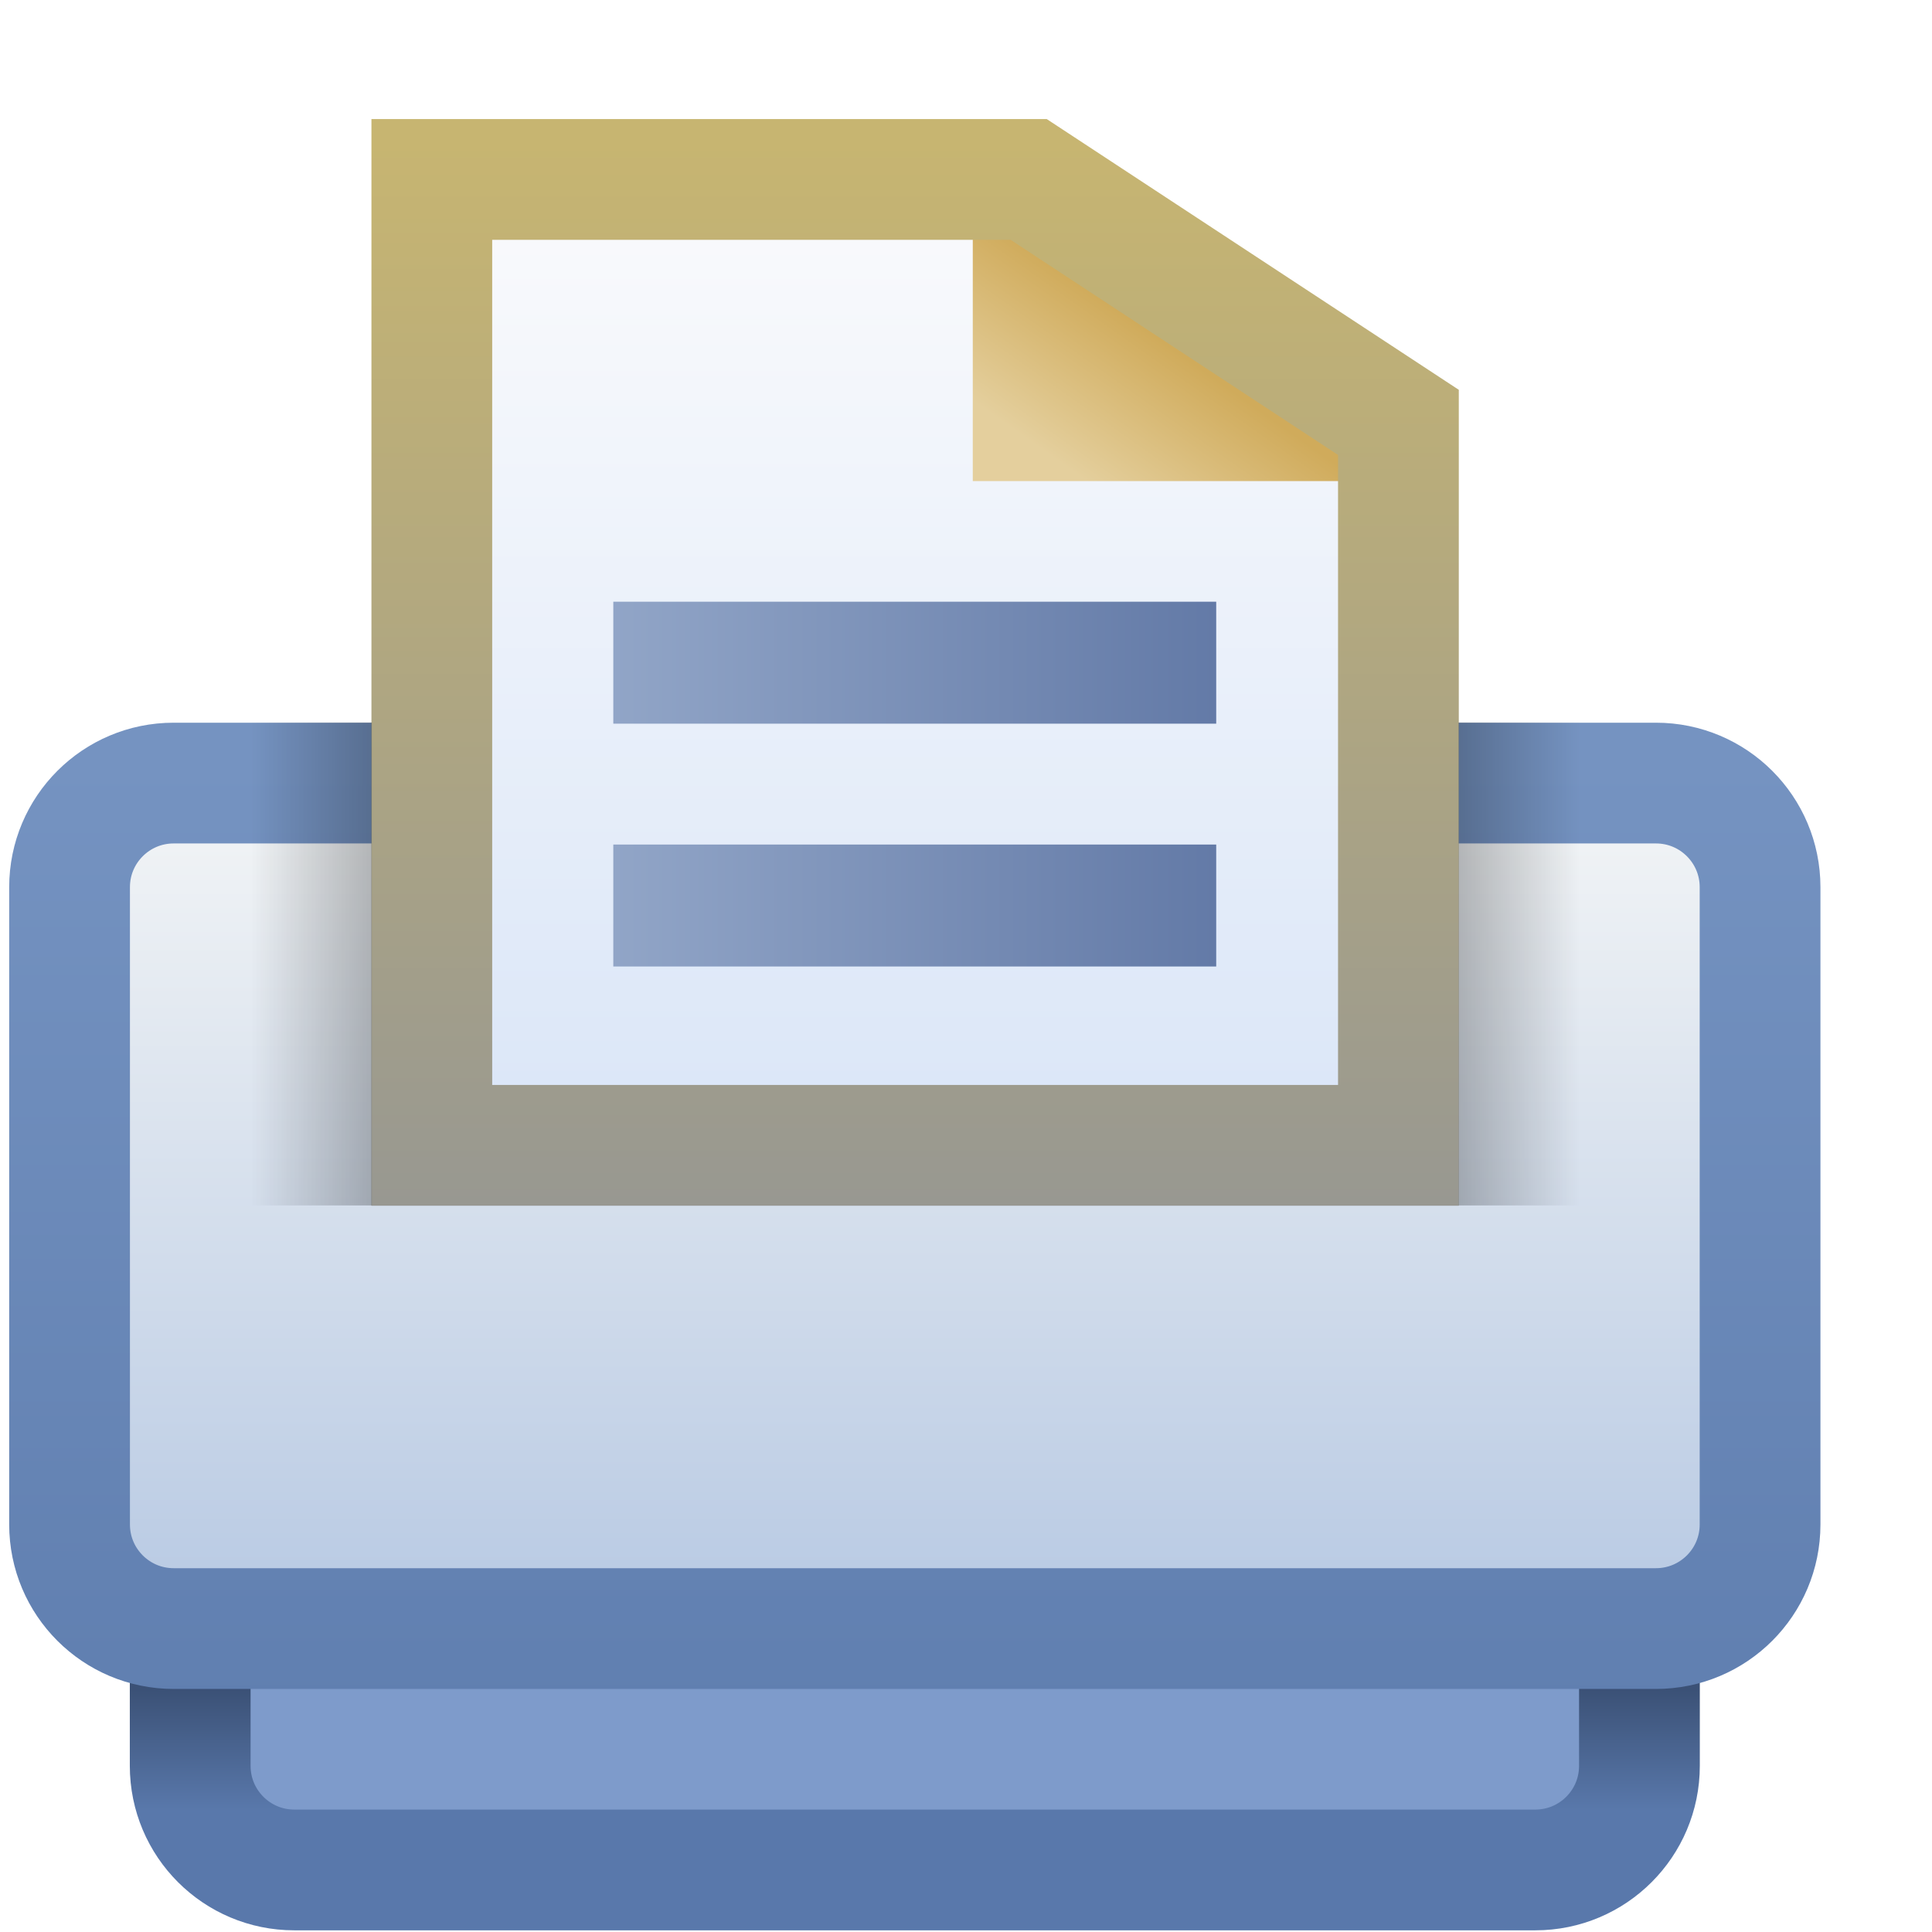
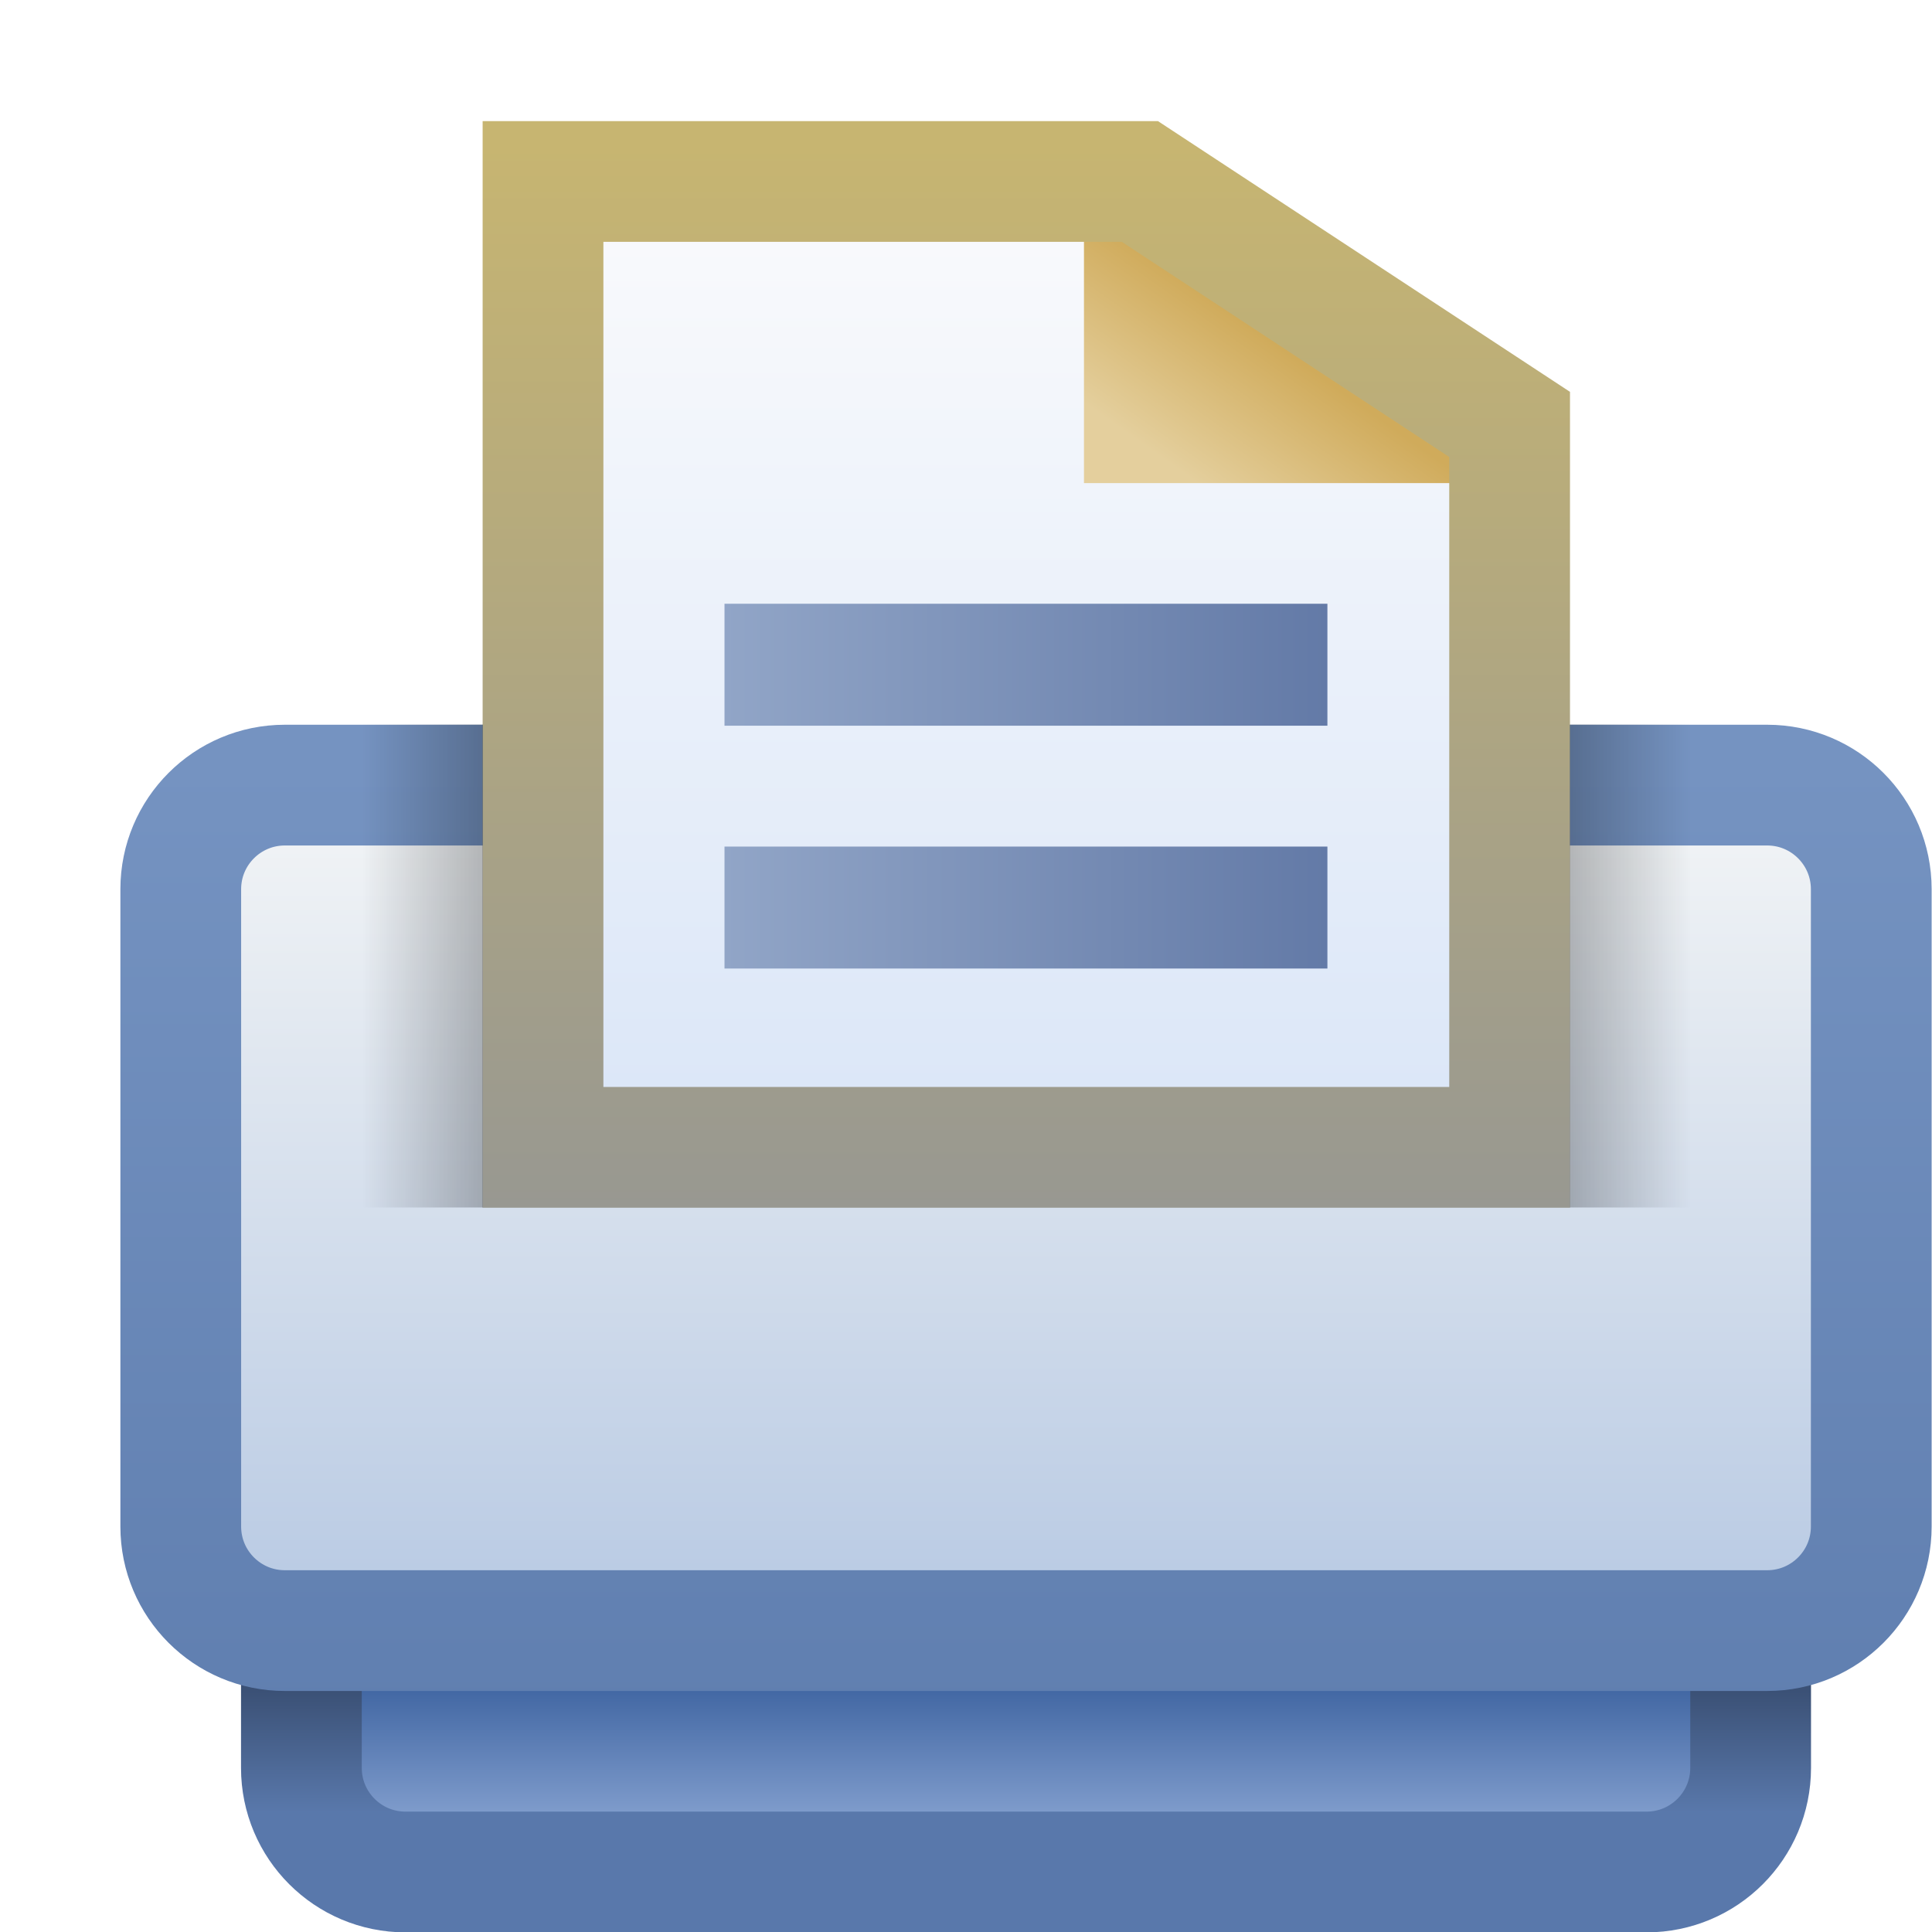
<svg xmlns="http://www.w3.org/2000/svg" xmlns:xlink="http://www.w3.org/1999/xlink" width="16" height="16" id="svg2" version="1.1">
  <defs id="defs4">
-     <linearGradient gradientTransform="translate(-20,0)" gradientUnits="userSpaceOnUse" y2="1049.379" x2="28" y1="1050.379" x1="28" id="linearGradient4893-5-8" xlink:href="#linearGradient4887-09-2" />
-     <linearGradient id="linearGradient4887-09-2">
-       <stop id="stop4889-4-4" offset="0" style="stop-color:#7e9bcb;stop-opacity:1;" />
-       <stop id="stop4891-8-5" offset="1" style="stop-color:#4368a4;stop-opacity:1" />
+     <linearGradient id="linearGradient4937">
+       <stop id="stop4939" offset="0" style="stop-color:#000000;stop-opacity:0" />
+       <stop id="stop4941" offset="1" style="stop-color:#000000;stop-opacity:1" />
    </linearGradient>
-     <linearGradient gradientTransform="translate(-20,0)" gradientUnits="userSpaceOnUse" y2="1050.362" x2="24" y1="1051.362" x1="24" id="linearGradient4901-0" xlink:href="#linearGradient4895-4" />
-     <linearGradient id="linearGradient4895-4">
-       <stop id="stop4897-4" offset="0" style="stop-color:#5978ab;stop-opacity:1;" />
-       <stop id="stop4899-0" offset="1" style="stop-color:#3b5176;stop-opacity:1" />
+     <linearGradient id="linearGradient4895">
+       <stop style="stop-color:#5978ab;stop-opacity:1;" offset="0" id="stop4897" />
+       <stop style="stop-color:#3b5176;stop-opacity:1" offset="1" id="stop4899" />
    </linearGradient>
-     <linearGradient gradientTransform="translate(-20,0)" gradientUnits="userSpaceOnUse" y2="1042.915" x2="29.454" y1="1049.811" x1="29.454" id="linearGradient4827-5" xlink:href="#linearGradient4821-8-1" />
-     <linearGradient id="linearGradient4821-8-1">
-       <stop id="stop4823-1" offset="0" style="stop-color:#b7c9e3;stop-opacity:1;" />
-       <stop id="stop4825-5" offset="1" style="stop-color:#f3f5f6;stop-opacity:1" />
+     <linearGradient id="linearGradient4887">
+       <stop style="stop-color:#7e9bcb;stop-opacity:1;" offset="0" id="stop4889" />
+       <stop style="stop-color:#4368a4;stop-opacity:1" offset="1" id="stop4891" />
    </linearGradient>
-     <linearGradient gradientTransform="translate(-20,0)" gradientUnits="userSpaceOnUse" y2="1042.687" x2="23.29" y1="1050.516" x1="23.29" id="linearGradient4835-90" xlink:href="#linearGradient4829-8" />
-     <linearGradient id="linearGradient4829-8">
-       <stop id="stop4831-3" offset="0" style="stop-color:#607fb0;stop-opacity:1" />
-       <stop id="stop4833-87" offset="1" style="stop-color:#7593c1;stop-opacity:1" />
+     <linearGradient id="linearGradient4829">
+       <stop style="stop-color:#607fb0;stop-opacity:1" offset="0" id="stop4831" />
+       <stop style="stop-color:#7593c1;stop-opacity:1" offset="1" id="stop4833" />
    </linearGradient>
-     <linearGradient gradientTransform="translate(-1,-1.039062)" gradientUnits="userSpaceOnUse" y2="1046.401" x2="9.895" y1="1039.153" x1="9.895" id="linearGradient5000-26" xlink:href="#linearGradient4994-93" />
-     <linearGradient id="linearGradient4994-93">
-       <stop id="stop4996-8" offset="0" style="stop-color:#f9fafc;stop-opacity:1;" />
-       <stop id="stop4998-10" offset="1" style="stop-color:#dce7f8;stop-opacity:1" />
+     <linearGradient id="linearGradient4821">
+       <stop style="stop-color:#b7c9e3;stop-opacity:1;" offset="0" id="stop4823" />
+       <stop style="stop-color:#f3f5f6;stop-opacity:1" offset="1" id="stop4825" />
    </linearGradient>
-     <linearGradient gradientTransform="translate(1,-1.039062)" gradientUnits="userSpaceOnUse" y2="1039.909" x2="9.088" y1="1040.981" x1="8.331" id="linearGradient4900-3" xlink:href="#linearGradient4894-3" />
-     <linearGradient id="linearGradient4894-3">
-       <stop id="stop4896-8" offset="0" style="stop-color:#e4cf9d;stop-opacity:1" />
-       <stop id="stop4898-4" offset="1" style="stop-color:#d0ab5b;stop-opacity:1" />
+     <linearGradient id="linearGradient5147">
+       <stop id="stop5149" offset="0" style="stop-color:#91a5c7;stop-opacity:1;" />
+       <stop id="stop5151" offset="1" style="stop-color:#637aa7;stop-opacity:1" />
    </linearGradient>
-     <linearGradient gradientTransform="translate(-1,-1.039062)" gradientUnits="userSpaceOnUse" y2="1047.401" x2="10.545" y1="1038.578" x1="10.545" id="linearGradient4908-8" xlink:href="#linearGradient4902-0" />
-     <linearGradient id="linearGradient4902-0">
-       <stop id="stop4904-1" offset="0" style="stop-color:#c7b571;stop-opacity:1" />
-       <stop id="stop4906-5" offset="1" style="stop-color:#989891;stop-opacity:1" />
+     <linearGradient id="linearGradient4994">
+       <stop style="stop-color:#f9fafc;stop-opacity:1;" offset="0" id="stop4996" />
+       <stop style="stop-color:#dce7f8;stop-opacity:1" offset="1" id="stop4998" />
    </linearGradient>
-     <linearGradient gradientTransform="matrix(0.7139977,0,0,1,0.9969827,-3.989607)" gradientUnits="userSpaceOnUse" y2="1045.857" x2="14" y1="1045.857" x1="7.007" id="linearGradient4869-4" xlink:href="#linearGradient4861-1" />
-     <linearGradient id="linearGradient4861-1">
-       <stop id="stop4863-3" offset="0" style="stop-color:#91a5c7;stop-opacity:1;" />
-       <stop id="stop4865-7" offset="1" style="stop-color:#637aa7;stop-opacity:1" />
+     <linearGradient id="linearGradient4902">
+       <stop style="stop-color:#c7b571;stop-opacity:1" offset="0" id="stop4904" />
+       <stop style="stop-color:#989891;stop-opacity:1" offset="1" id="stop4906" />
    </linearGradient>
-     <linearGradient gradientTransform="matrix(0.7139977,0,0,1,0.9969827,-3.979213)" gradientUnits="userSpaceOnUse" y2="1047.857" x2="14" y1="1047.857" x1="7.007" id="linearGradient4871-3" xlink:href="#linearGradient5147-5" />
-     <linearGradient id="linearGradient5147-5">
-       <stop style="stop-color:#91a5c7;stop-opacity:1;" offset="0" id="stop5149-8" />
-       <stop style="stop-color:#637aa7;stop-opacity:1" offset="1" id="stop5151-5" />
+     <linearGradient id="linearGradient4894">
+       <stop style="stop-color:#e4cf9d;stop-opacity:1" offset="0" id="stop4896" />
+       <stop style="stop-color:#d0ab5b;stop-opacity:1" offset="1" id="stop4898" />
    </linearGradient>
-     <linearGradient xlink:href="#linearGradient4937-4-9" id="linearGradient4918-7-6" gradientUnits="userSpaceOnUse" gradientTransform="translate(-3,-1.0391)" x1="6" y1="1045.401" x2="7" y2="1045.401" />
-     <linearGradient id="linearGradient4937-4-9">
-       <stop style="stop-color:#000000;stop-opacity:0" offset="0" id="stop4939-0" />
-       <stop style="stop-color:#000000;stop-opacity:1" offset="1" id="stop4941-8" />
+     <linearGradient id="linearGradient4861">
+       <stop style="stop-color:#91a5c7;stop-opacity:1;" offset="0" id="stop4863" />
+       <stop style="stop-color:#637aa7;stop-opacity:1" offset="1" id="stop4865" />
    </linearGradient>
-     <linearGradient id="linearGradient4937-5-3">
-       <stop style="stop-color:#000000;stop-opacity:0" offset="0" id="stop4939-2-6" />
-       <stop style="stop-color:#000000;stop-opacity:1" offset="1" id="stop4941-7-0" />
+     <linearGradient xlink:href="#linearGradient4861" id="linearGradient4869" x1="7.007" y1="1045.857" x2="14" y2="1045.857" gradientUnits="userSpaceOnUse" gradientTransform="matrix(0.7139977,0,0,1,0.9969827,-3.989607)" />
+     <linearGradient xlink:href="#linearGradient5147" id="linearGradient4871" x1="7.007" y1="1047.857" x2="14" y2="1047.857" gradientUnits="userSpaceOnUse" gradientTransform="matrix(0.7139977,0,0,1,0.9969827,-3.979213)" />
+     <linearGradient xlink:href="#linearGradient4894" id="linearGradient4900" x1="8.331" y1="1040.981" x2="9.088" y2="1039.909" gradientUnits="userSpaceOnUse" gradientTransform="translate(1,-1.039062)" />
+     <linearGradient xlink:href="#linearGradient4902" id="linearGradient4908" x1="10.545" y1="1038.578" x2="10.545" y2="1047.401" gradientUnits="userSpaceOnUse" gradientTransform="translate(-1,-1.039062)" />
+     <linearGradient xlink:href="#linearGradient4994" id="linearGradient5000" x1="9.895" y1="1039.153" x2="9.895" y2="1046.401" gradientUnits="userSpaceOnUse" gradientTransform="translate(-1,-1.039062)" />
+     <linearGradient xlink:href="#linearGradient4821" id="linearGradient4827" x1="29.454" y1="1049.811" x2="29.454" y2="1042.915" gradientUnits="userSpaceOnUse" gradientTransform="translate(-20,0)" />
+     <linearGradient xlink:href="#linearGradient4829" id="linearGradient4835" x1="23.29" y1="1050.516" x2="23.29" y2="1042.687" gradientUnits="userSpaceOnUse" gradientTransform="translate(-20,0)" />
+     <linearGradient xlink:href="#linearGradient4887" id="linearGradient4893" x1="28" y1="1051.362" x2="28" y2="1050.362" gradientUnits="userSpaceOnUse" gradientTransform="translate(-20,0)" />
+     <linearGradient xlink:href="#linearGradient4895" id="linearGradient4901" x1="24" y1="1051.362" x2="24" y2="1050.362" gradientUnits="userSpaceOnUse" gradientTransform="translate(-20,0)" />
+     <linearGradient y2="1045.401" x2="7" y1="1045.401" x1="6" gradientTransform="translate(-3,-1.0391)" gradientUnits="userSpaceOnUse" id="linearGradient4918-7" xlink:href="#linearGradient4937" />
+     <linearGradient id="linearGradient4937-5">
+       <stop id="stop4939-2" offset="0" style="stop-color:#000000;stop-opacity:0" />
+       <stop id="stop4941-7" offset="1" style="stop-color:#000000;stop-opacity:1" />
    </linearGradient>
-     <linearGradient y2="1045.401" x2="7" y1="1045.401" x1="6" gradientTransform="matrix(-1,0,0,1,20,-1.0391)" gradientUnits="userSpaceOnUse" id="linearGradient6209" xlink:href="#linearGradient4937-5-3" />
+     <linearGradient y2="1045.401" x2="7" y1="1045.401" x1="6" gradientTransform="matrix(-1,0,0,1,20,-1.0391)" gradientUnits="userSpaceOnUse" id="linearGradient4958" xlink:href="#linearGradient4937-5" />
  </defs>
  <g id="layer1" style="display:inline" transform="translate(0,-1036.362)">
-     <g style="display:inline" id="layer1-2" transform="translate(-0.9208739,-0.01685309)">
-       <rect ry="0.862" rx="0.862" y="1048.362" x="2.496" height="3.503" width="12.002" id="rect4051-2" style="fill:url(#linearGradient4893-5-8);fill-opacity:1;stroke:url(#linearGradient4901-0);stroke-opacity:1;display:inline" />
-       <rect ry="0.862" rx="0.862" y="1042.864" x="1.497" height="7.002" width="14" id="rect4051" style="fill:url(#linearGradient4827-5);fill-opacity:1;stroke:url(#linearGradient4835-90);stroke-opacity:1" />
-       <path id="rect4001-3" d="m 4.497,1037.865 5.01,0 3.062,3.007 0,4.905 -8.072,0 z" style="fill:url(#linearGradient5000-26);fill-opacity:1;stroke:none;display:inline" />
-       <path id="path4884" d="m 8.977,1037.402 0,2.961 3.977,0 z" style="fill:url(#linearGradient4900-3);fill-opacity:1;stroke:none" />
-       <path id="rect4001" d="m 4.497,1037.865 4.943,0 3.062,2.012 0,5.987 -8.005,0 z" style="fill:none;stroke:url(#linearGradient4908-8);stroke-width:1;stroke-linecap:butt;stroke-linejoin:miter;stroke-miterlimit:4;stroke-opacity:1;stroke-dashoffset:0" />
-       <rect y="1041.362" x="6" height="1.01" width="4.993" id="rect4001-1-7" style="fill:url(#linearGradient4869-4);fill-opacity:1;stroke:none;display:inline" />
-       <rect y="1043.373" x="6" height="1.01" width="4.993" id="rect4001-1-7-4" style="fill:url(#linearGradient4871-3);fill-opacity:1;stroke:none;display:inline" />
-       <path id="rect4001-3-1" d="m 3,1042.362 1,0 0,4 -1,0 z" style="opacity:0.25;fill:url(#linearGradient4918-7-6);fill-opacity:1;stroke:none;display:inline" />
-       <path id="rect4001-3-1-6" d="m 14,1042.362 -1,0 0,4 1,0 z" style="opacity:0.25;fill:url(#linearGradient6209);fill-opacity:1;stroke:none;display:inline" />
-     </g>
+     <rect style="fill:url(#linearGradient4893);fill-opacity:1;stroke:url(#linearGradient4901);stroke-opacity:1;display:inline" id="rect4051-2" width="12.002" height="3.503" x="2.496" y="1048.362" rx="0.862" ry="0.862" />
+     <rect style="fill:url(#linearGradient4827);fill-opacity:1;stroke:url(#linearGradient4835);stroke-opacity:1" id="rect4051" width="14" height="7.002" x="1.497" y="1042.864" rx="0.862" ry="0.862" />
+     <path style="fill:url(#linearGradient5000);fill-opacity:1;stroke:none;display:inline" d="m 4.497,1037.865 5.01,0 3.062,3.007 0,4.905 -8.072,0 z" id="rect4001-3" />
+     <path style="fill:url(#linearGradient4900);fill-opacity:1;stroke:none" d="m 8.977,1037.402 0,2.961 3.977,0 z" id="path4884" />
+     <path style="fill:none;stroke:url(#linearGradient4908);stroke-width:1;stroke-linecap:butt;stroke-linejoin:miter;stroke-miterlimit:4;stroke-opacity:1;stroke-dashoffset:0" d="m 4.497,1037.865 4.943,0 3.062,2.012 0,5.987 -8.005,0 z" id="rect4001" />
+     <rect style="fill:url(#linearGradient4869);fill-opacity:1;stroke:none;display:inline" id="rect4001-1-7" width="4.993" height="1.01" x="6" y="1041.362" />
+     <rect style="fill:url(#linearGradient4871);fill-opacity:1;stroke:none;display:inline" id="rect4001-1-7-4" width="4.993" height="1.01" x="6" y="1043.373" />
+     <path style="fill:url(#linearGradient4918-7);fill-opacity:1;stroke:none;display:inline;opacity:0.25" d="m 3,1042.362 1,0 0,4 -1,0 z" id="rect4001-3-1" />
+     <path style="opacity:0.25;fill:url(#linearGradient4958);fill-opacity:1;stroke:none;display:inline" d="m 14,1042.362 -1,0 0,4 1,0 z" id="rect4001-3-1-6" />
  </g>
</svg>
